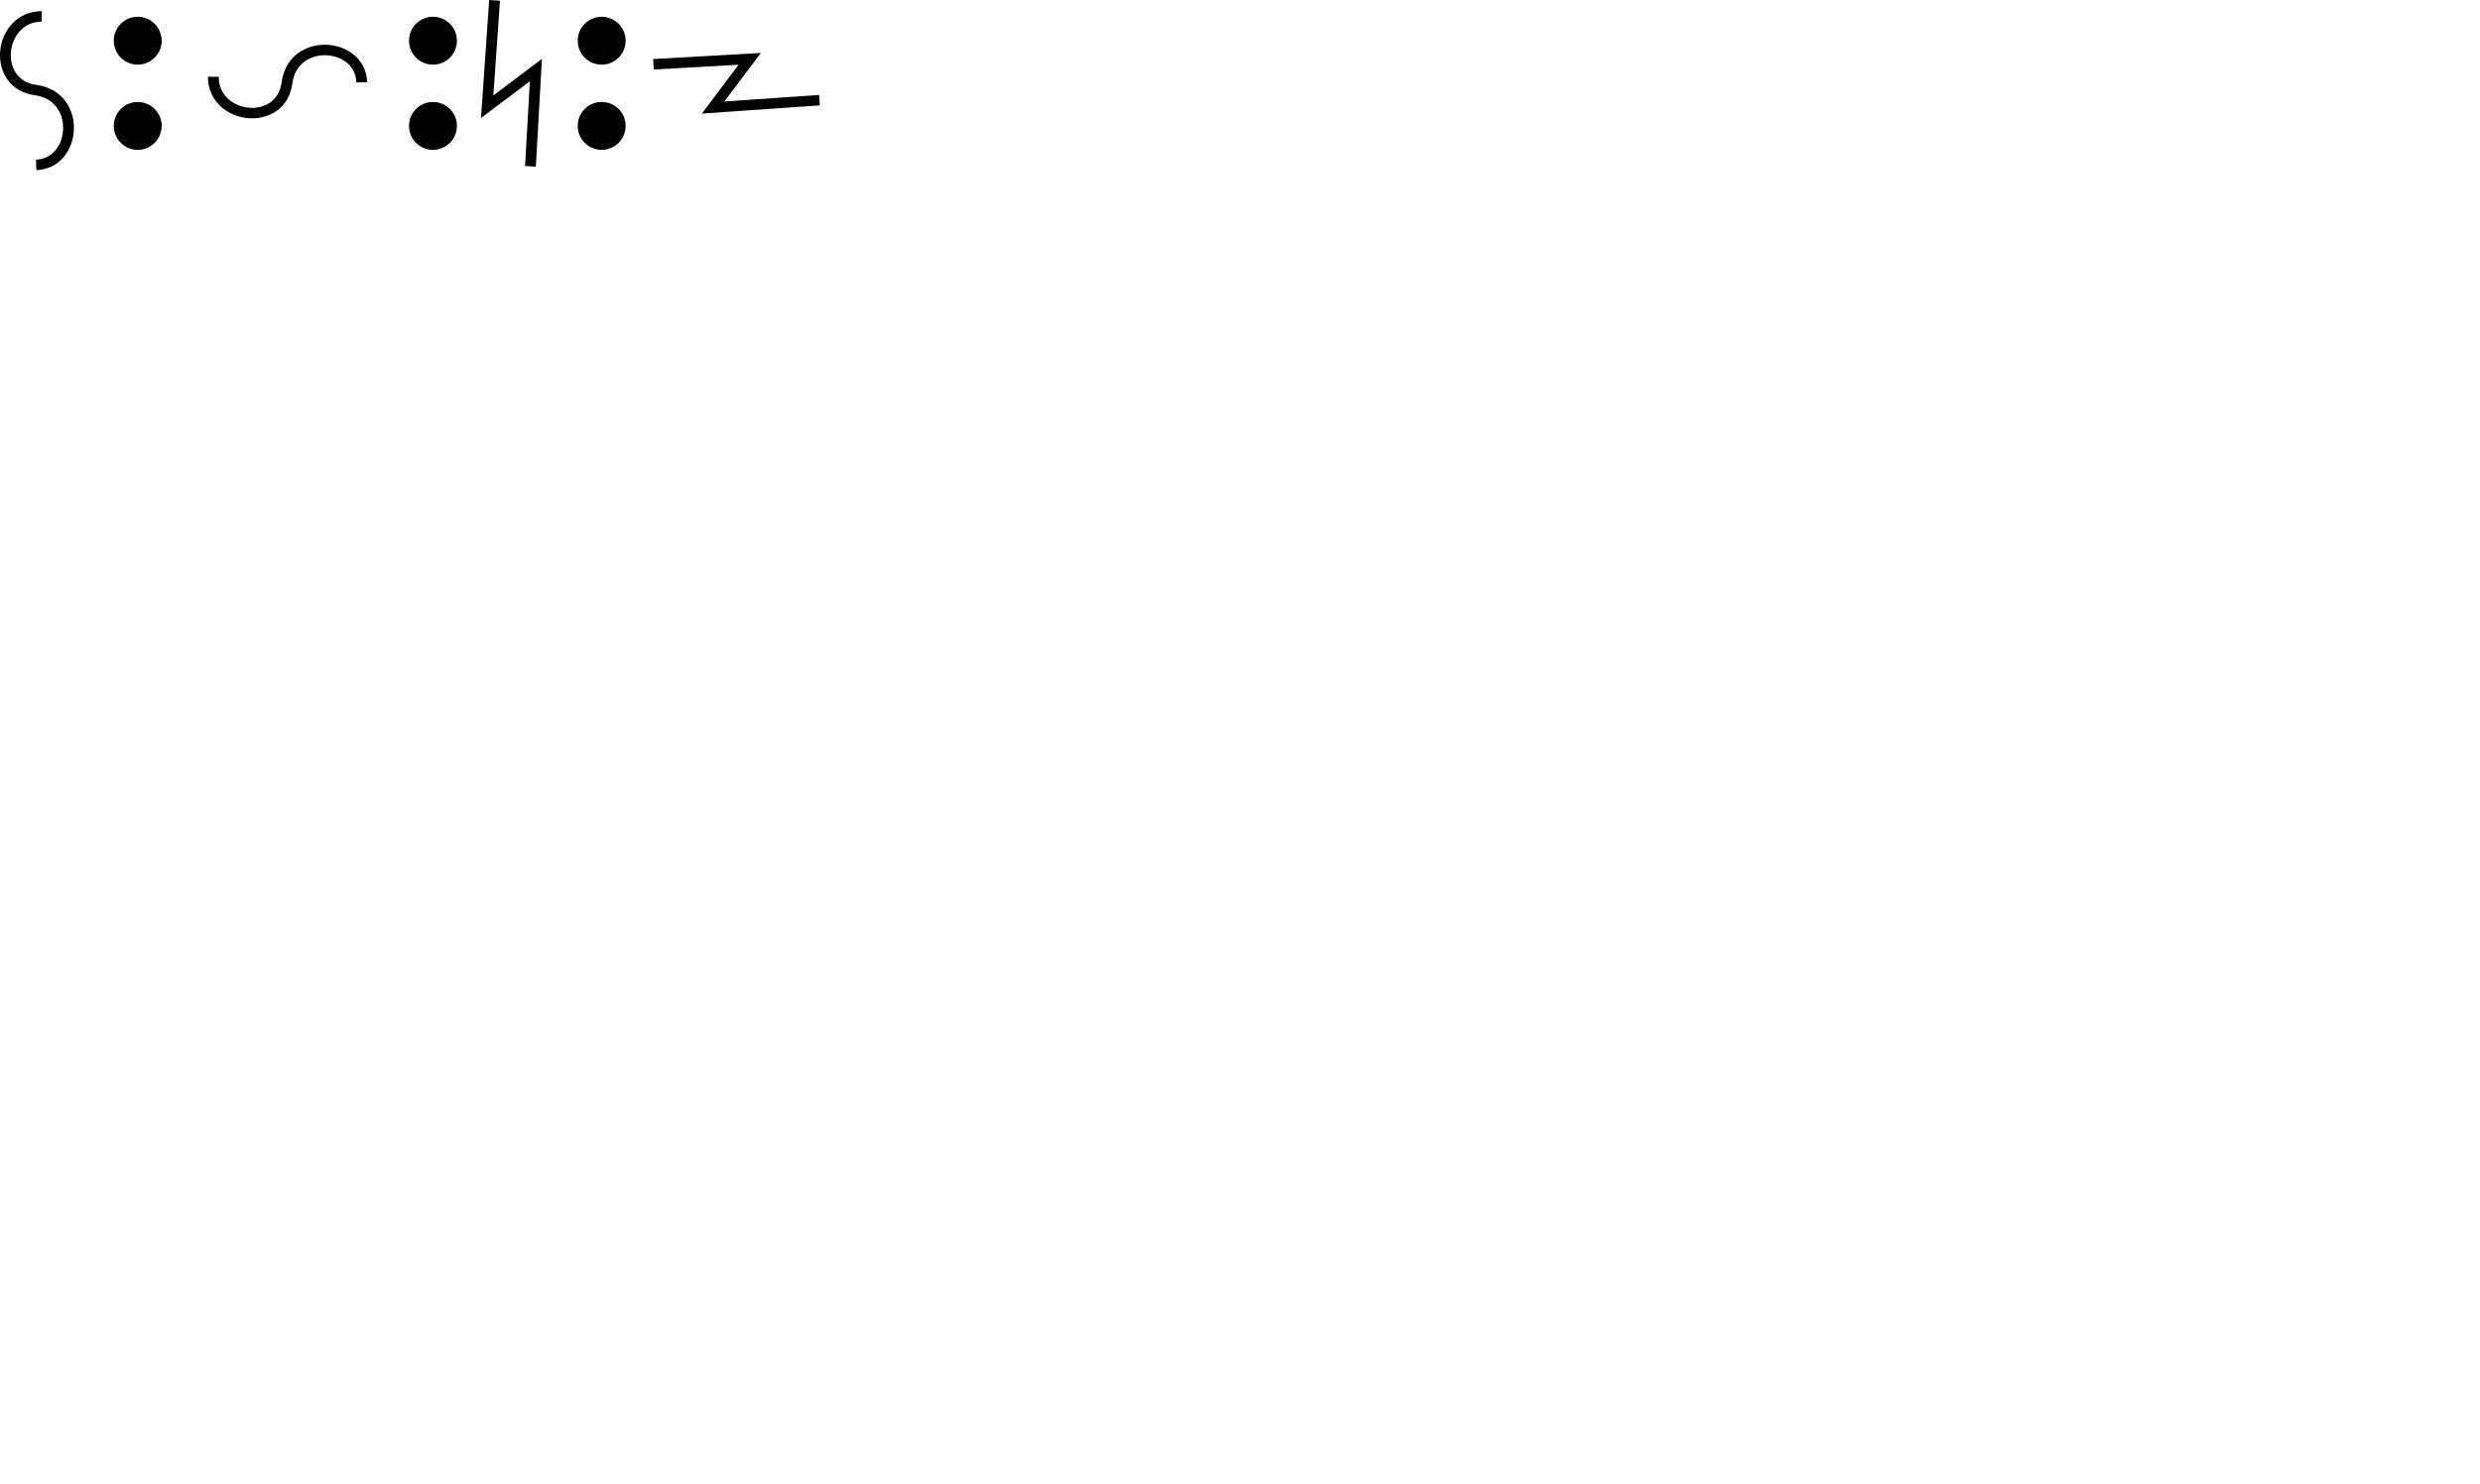
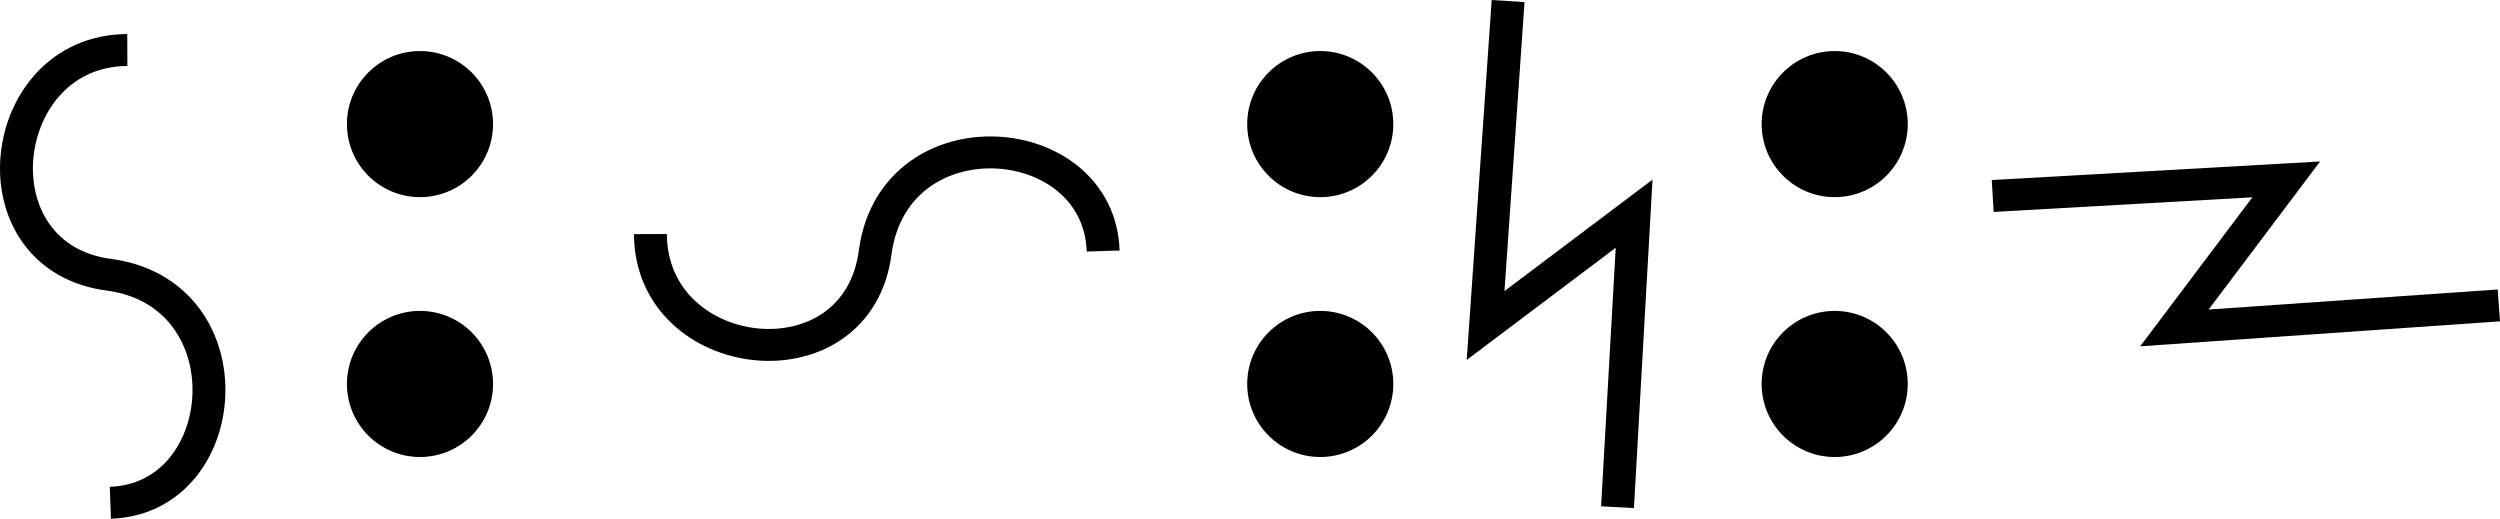
- <svg xmlns="http://www.w3.org/2000/svg" width="376.327" height="225.09" viewBox="0 0 376.327 225.09" version="1.1" id="svg3807">
+ <svg xmlns="http://www.w3.org/2000/svg" width="124.408" height="25.813" viewBox="0 0 124.408 25.813" version="1.1" id="svg3807">
  <defs id="defs3804" />
-   <g id="layer1" transform="translate(-1.3302598e-6,-291.7083)">
+   <g id="layer1" transform="translate(-1.5307686e-6,-291.7083)">
    <g transform="matrix(1.172932,0,0,-0.9520283,-583.8196,-1486.07)" id="g10351" style="stroke-width:1.788;stroke-miterlimit:4;stroke-dasharray:none">
      <g transform="matrix(0.9094024,0,0,1.120415,45.09442,226.1223)" id="g10351-0" style="stroke-width:1.789;stroke-miterlimit:4;stroke-dasharray:none">
        <g id="g2601" transform="matrix(0.8925618,0,0,0.8925266,53.47671,-202.8362)" style="stroke-width:2.005">
          <g id="g3084" transform="matrix(1.011122,0,0,0.9932151,-7.370096,-13.71252)" style="stroke-width:2.001">
            <g transform="matrix(0.8377975,0,0,0.8280196,-39.34358,-319.7406)" id="g10367" style="stroke-width:2.22;stroke-miterlimit:4;stroke-dasharray:none">
-               <g id="g3741" transform="translate(126.7298,104.9606)">
-                 <path id="path4178-6-3-9" d="m 556.638,-1986.244 c 0.03,-8.407 12.835,-9.927 13.878,-1.078 1.244,8.861 13.805,7.838 14.057,0" style="fill:none;fill-rule:evenodd;stroke:#000000;stroke-width:2.03;stroke-linecap:butt;stroke-linejoin:miter;stroke-miterlimit:4;stroke-dasharray:none;stroke-opacity:1" />
-                 <path id="path4176-9-6-9-3-9" d="m 609.559,-1971.436 -1.389,-20.621 9.164,7.108 -1.024,-18.656" style="fill:none;fill-rule:evenodd;stroke:#000000;stroke-width:2.03;stroke-linecap:butt;stroke-linejoin:miter;stroke-miterlimit:4;stroke-dasharray:none;stroke-opacity:1" />
-                 <g id="g4446-6-9-0-9-1-6-1-37-5-2-4-8-7-4-8-0-8-1" transform="matrix(1.999717,0,0,2.059892,362.7317,-2369.395)">
+               <g id="g1046" transform="translate(-56.74018,211.114)">
+                 <path id="path4178-6-3-9" d="m 740.108,-2092.398 c 0.03,-8.407 12.835,-9.927 13.878,-1.078 1.244,8.861 13.805,7.838 14.057,0" style="fill:none;fill-rule:evenodd;stroke:#000000;stroke-width:2.03;stroke-linecap:butt;stroke-linejoin:miter;stroke-miterlimit:4;stroke-dasharray:none;stroke-opacity:1" />
+                 <path id="path4176-9-6-9-3-9" d="m 793.029,-2077.589 -1.389,-20.621 9.164,7.108 -1.024,-18.656" style="fill:none;fill-rule:evenodd;stroke:#000000;stroke-width:2.03;stroke-linecap:butt;stroke-linejoin:miter;stroke-miterlimit:4;stroke-dasharray:none;stroke-opacity:1" />
+                 <g id="g4446-6-9-0-9-1-6-1-37-5-2-4-8-7-4-8-0-8-1" transform="matrix(1.999717,0,0,2.059892,546.2017,-2475.548)">
                  <g id="g4404-1-2-4-93-7-6-5-3-6-1-3-0-0-0-5-3-7-62" transform="translate(-1.010153,-6.12405)">
                    <circle transform="scale(-1)" r="2.254" cy="-195.522" cx="-118.645" id="path3355-3-8-24-5-2-6-4-8-0-3-9-6-0-2-7-3-1" style="fill:#000000;fill-opacity:1;fill-rule:evenodd;stroke:none;stroke-width:1;stroke-linecap:butt;stroke-linejoin:miter;stroke-miterlimit:4;stroke-dasharray:none;stroke-opacity:1" />
                    <circle transform="scale(-1)" r="2.254" cy="-187.504" cx="-118.645" id="path3355-3-8-9-3-1-1-1-7-9-5-6-2-0-8-8-2-3-0" style="fill:#000000;fill-opacity:1;fill-rule:evenodd;stroke:none;stroke-width:1;stroke-linecap:butt;stroke-linejoin:miter;stroke-miterlimit:4;stroke-dasharray:none;stroke-opacity:1" />
                  </g>
                </g>
-                 <path id="path4176-9-6-9-3-9-5" d="m 670.689,-1990.779 -20.018,-1.431 6.9,9.439 -18.111,-1.055" style="fill:none;fill-rule:evenodd;stroke:#000000;stroke-width:2.03;stroke-linecap:butt;stroke-linejoin:miter;stroke-miterlimit:4;stroke-dasharray:none;stroke-opacity:1" />
-                 <g id="g4446-6-9-0-9-1-6-1-37-5-2-4-8-7-4-8-0-8-1-3" transform="matrix(1.999717,0,0,2.059892,394.4734,-2369.395)">
+                 <path id="path4176-9-6-9-3-9-5" d="m 854.159,-2096.932 -20.018,-1.431 6.9,9.44 -18.111,-1.055" style="fill:none;fill-rule:evenodd;stroke:#000000;stroke-width:2.03;stroke-linecap:butt;stroke-linejoin:miter;stroke-miterlimit:4;stroke-dasharray:none;stroke-opacity:1" />
+                 <g id="g4446-6-9-0-9-1-6-1-37-5-2-4-8-7-4-8-0-8-1-3" transform="matrix(1.999717,0,0,2.059892,577.9434,-2475.548)">
                  <g id="g4404-1-2-4-93-7-6-5-3-6-1-3-0-0-0-5-3-7-62-2" transform="translate(-1.010153,-6.12405)">
                    <circle transform="scale(-1)" r="2.254" cy="-195.522" cx="-118.645" id="path3355-3-8-24-5-2-6-4-8-0-3-9-6-0-2-7-3-1-1" style="fill:#000000;fill-opacity:1;fill-rule:evenodd;stroke:none;stroke-width:1;stroke-linecap:butt;stroke-linejoin:miter;stroke-miterlimit:4;stroke-dasharray:none;stroke-opacity:1" />
                    <circle transform="scale(-1)" r="2.254" cy="-187.504" cx="-118.645" id="path3355-3-8-9-3-1-1-1-7-9-5-6-2-0-8-8-2-3-0-9" style="fill:#000000;fill-opacity:1;fill-rule:evenodd;stroke:none;stroke-width:1;stroke-linecap:butt;stroke-linejoin:miter;stroke-miterlimit:4;stroke-dasharray:none;stroke-opacity:1" />
                  </g>
                </g>
-                 <path id="path4178-6-3-9-7" d="m 524.362,-1974.546 c -8.162,-0.031 -9.637,-13.222 -1.047,-14.296 8.602,-1.281 7.609,-14.22 0,-14.48" style="fill:none;fill-rule:evenodd;stroke:#000000;stroke-width:2.03;stroke-linecap:butt;stroke-linejoin:miter;stroke-miterlimit:4;stroke-dasharray:none;stroke-opacity:1" />
-                 <g id="g4446-6-9-0-9-1-6-1-37-5-2-4-8-7-4-8-0-8-1-6" transform="matrix(1.999717,0,0,2.059892,307.1837,-2369.395)">
+                 <path id="path4178-6-3-9-7" d="m 707.832,-2080.7 c -8.162,-0.031 -9.637,-13.222 -1.047,-14.296 8.602,-1.281 7.609,-14.22 0,-14.48" style="fill:none;fill-rule:evenodd;stroke:#000000;stroke-width:2.03;stroke-linecap:butt;stroke-linejoin:miter;stroke-miterlimit:4;stroke-dasharray:none;stroke-opacity:1" />
+                 <g id="g4446-6-9-0-9-1-6-1-37-5-2-4-8-7-4-8-0-8-1-6" transform="matrix(1.999717,0,0,2.059892,490.6537,-2475.548)">
                  <g id="g4404-1-2-4-93-7-6-5-3-6-1-3-0-0-0-5-3-7-62-8" transform="translate(-1.010153,-6.12405)">
                    <circle transform="scale(-1)" r="2.254" cy="-195.522" cx="-118.645" id="path3355-3-8-24-5-2-6-4-8-0-3-9-6-0-2-7-3-1-2" style="fill:#000000;fill-opacity:1;fill-rule:evenodd;stroke:none;stroke-width:1;stroke-linecap:butt;stroke-linejoin:miter;stroke-miterlimit:4;stroke-dasharray:none;stroke-opacity:1" />
                    <circle transform="scale(-1)" r="2.254" cy="-187.504" cx="-118.645" id="path3355-3-8-9-3-1-1-1-7-9-5-6-2-0-8-8-2-3-0-0" style="fill:#000000;fill-opacity:1;fill-rule:evenodd;stroke:none;stroke-width:1;stroke-linecap:butt;stroke-linejoin:miter;stroke-miterlimit:4;stroke-dasharray:none;stroke-opacity:1" />
                  </g>
                </g>
              </g>
            </g>
          </g>
        </g>
      </g>
    </g>
  </g>
</svg>
